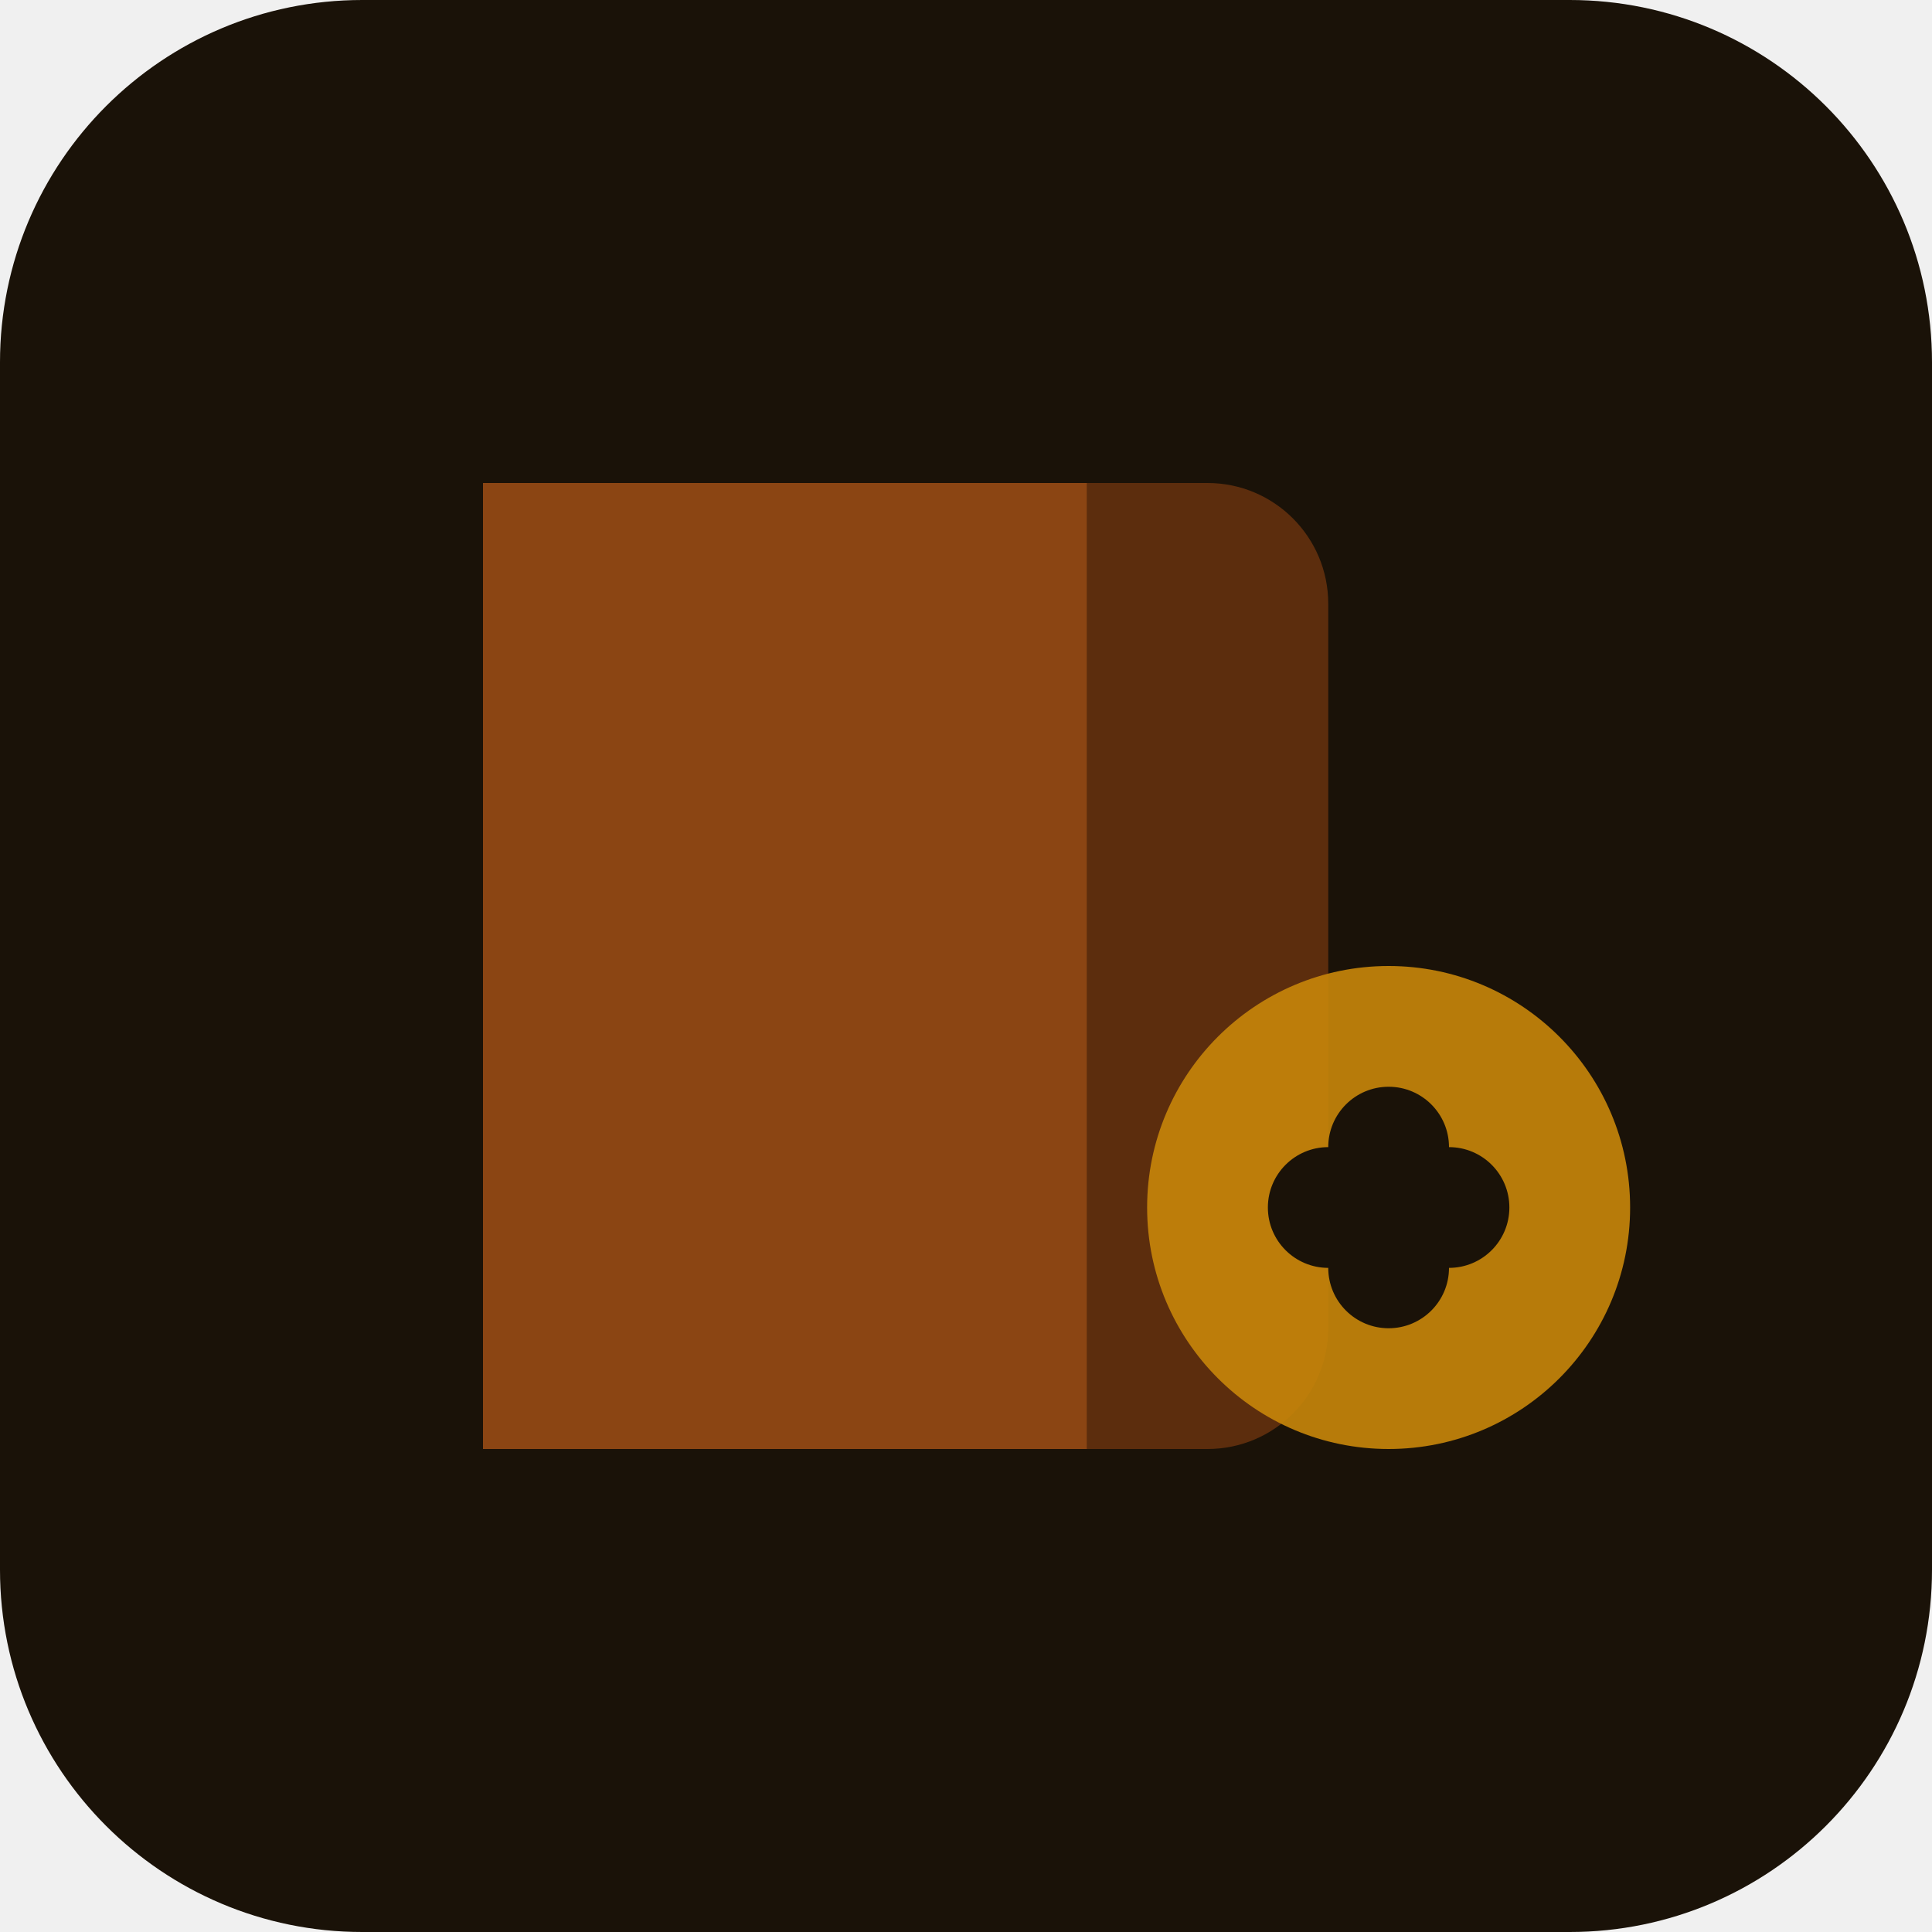
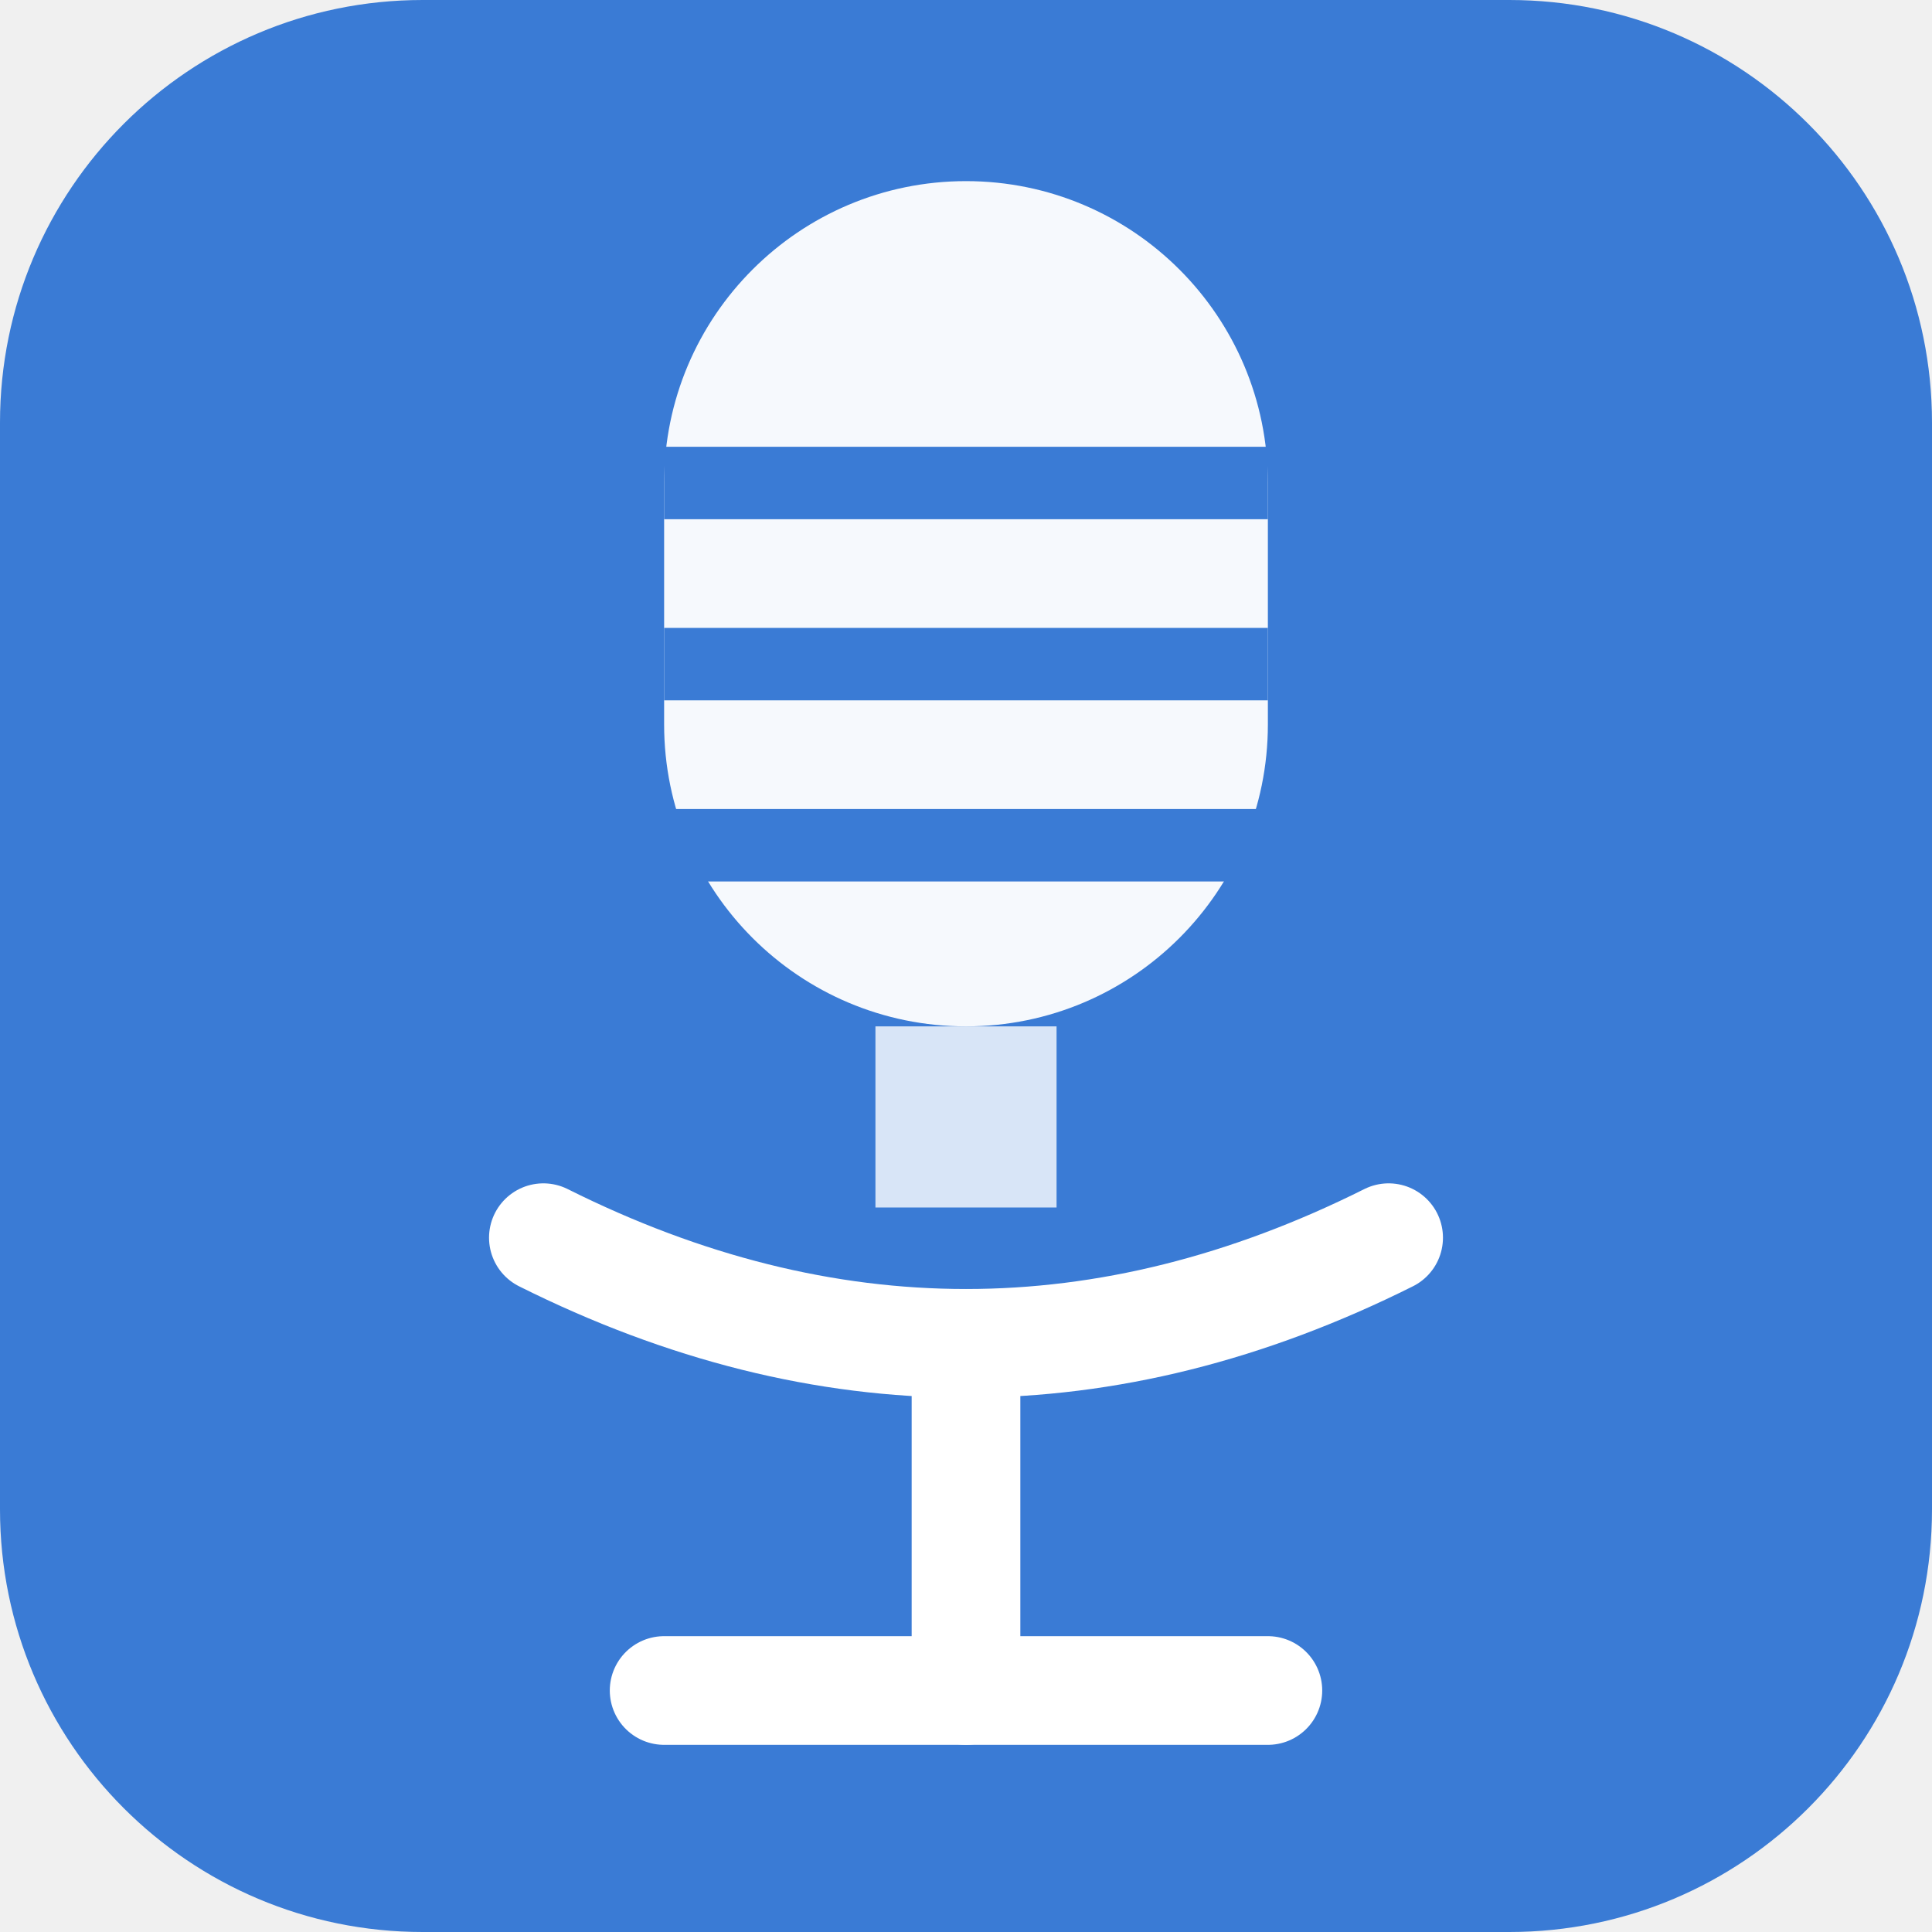
<svg xmlns="http://www.w3.org/2000/svg" viewBox="0 0 32 32">
-   <rect width="32" height="32" rx="6" fill="#1a1208" />
-   <path d="M8 8h10a2 2 0 0 1 2 2v12a2 2 0 0 1-2 2H8V8z" fill="#8b4513" />
-   <path d="M18 8h2a2 2 0 0 1 2 2v12a2 2 0 0 1-2 2h-2V8z" fill="#5c2d0d" />
-   <circle cx="23" cy="20" r="4" fill="#c8860a" opacity="0.9" />
-   <rect x="21" y="19" width="4" height="2" rx="1" fill="#1a1208" />
-   <rect x="22" y="18" width="2" height="4" rx="1" fill="#1a1208" />
+   <rect width="32" height="32" rx="7" fill="#3a7bd5" />
+   <rect x="11" y="3" width="10" height="14" rx="5" fill="white" fill-opacity="0.95" />
+   <line x1="11" y1="8" x2="21" y2="8" stroke="#3a7bd5" stroke-width="1.2" />
+   <line x1="11" y1="11" x2="21" y2="11" stroke="#3a7bd5" stroke-width="1.2" />
+   <line x1="11" y1="14" x2="21" y2="14" stroke="#3a7bd5" stroke-width="1.2" />
+   <rect x="14.5" y="17" width="3" height="3" fill="white" fill-opacity="0.8" />
+   <path d="M9 20.5 Q16 24 23 20.5" stroke="white" stroke-width="1.8" fill="none" stroke-linecap="round" />
+   <line x1="16" y1="23" x2="16" y2="28" stroke="white" stroke-width="1.8" stroke-linecap="round" />
+   <line x1="11" y1="28" x2="21" y2="28" stroke="white" stroke-width="1.8" stroke-linecap="round" />
</svg>
